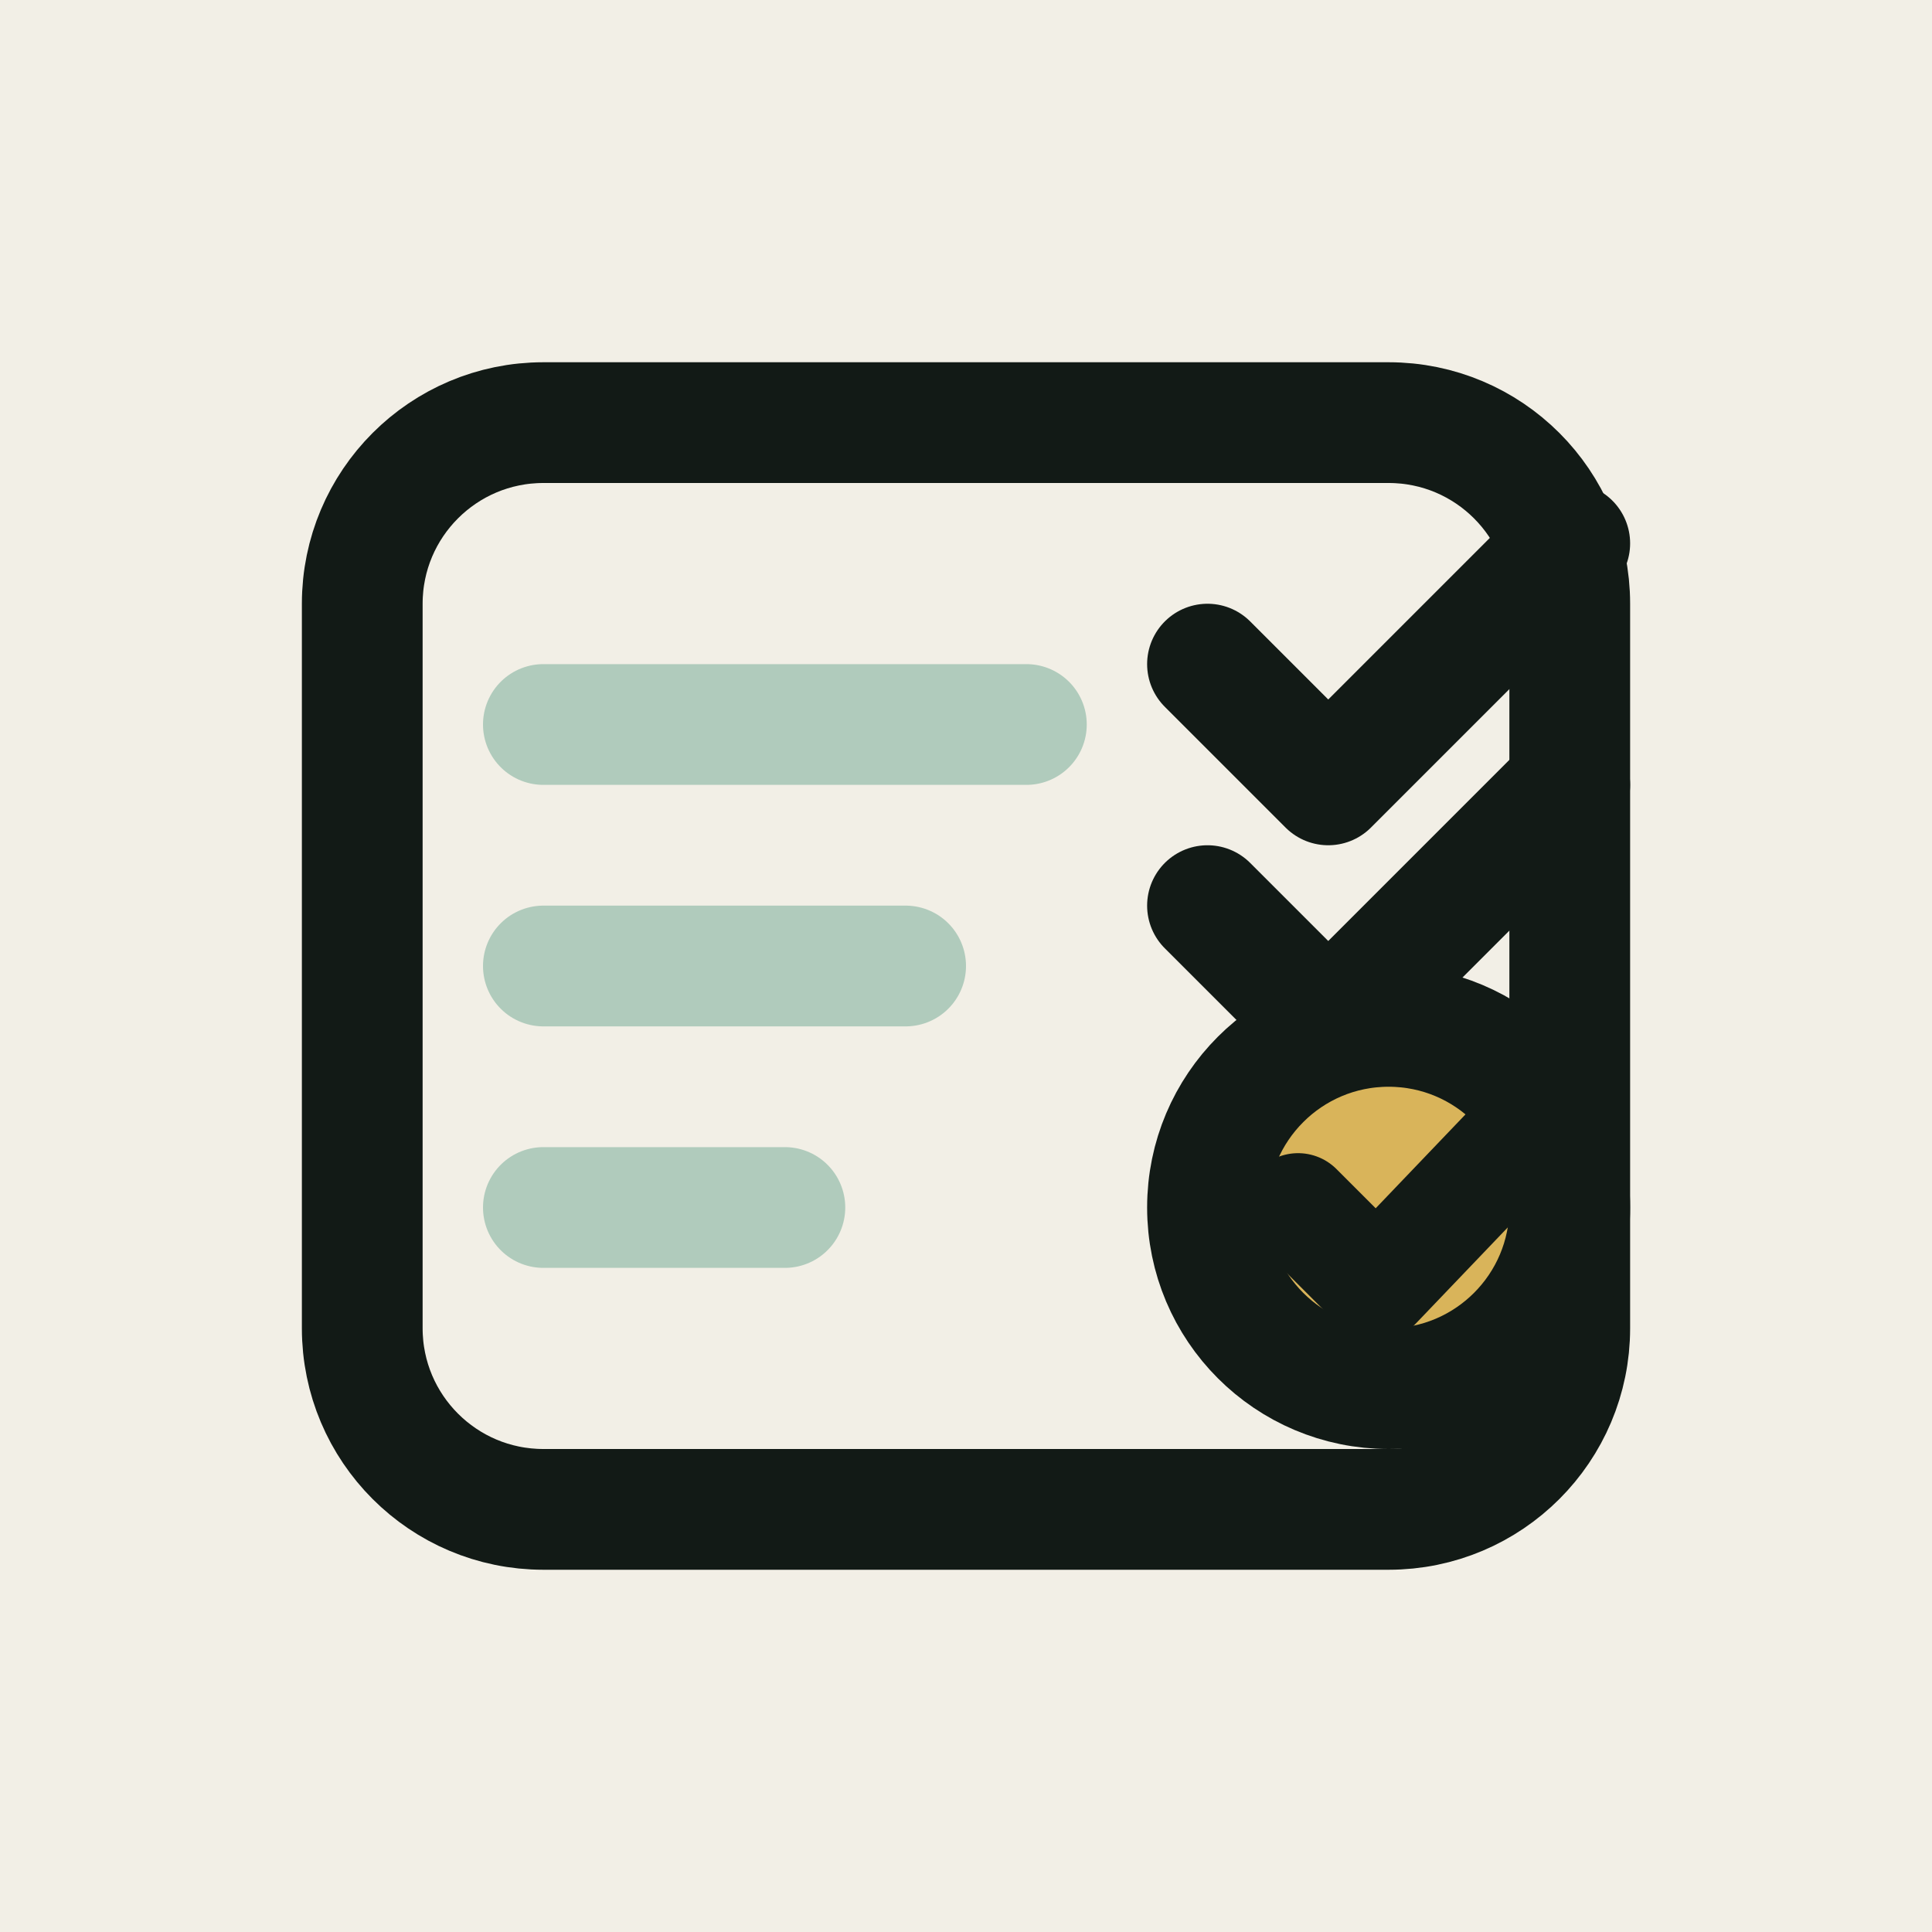
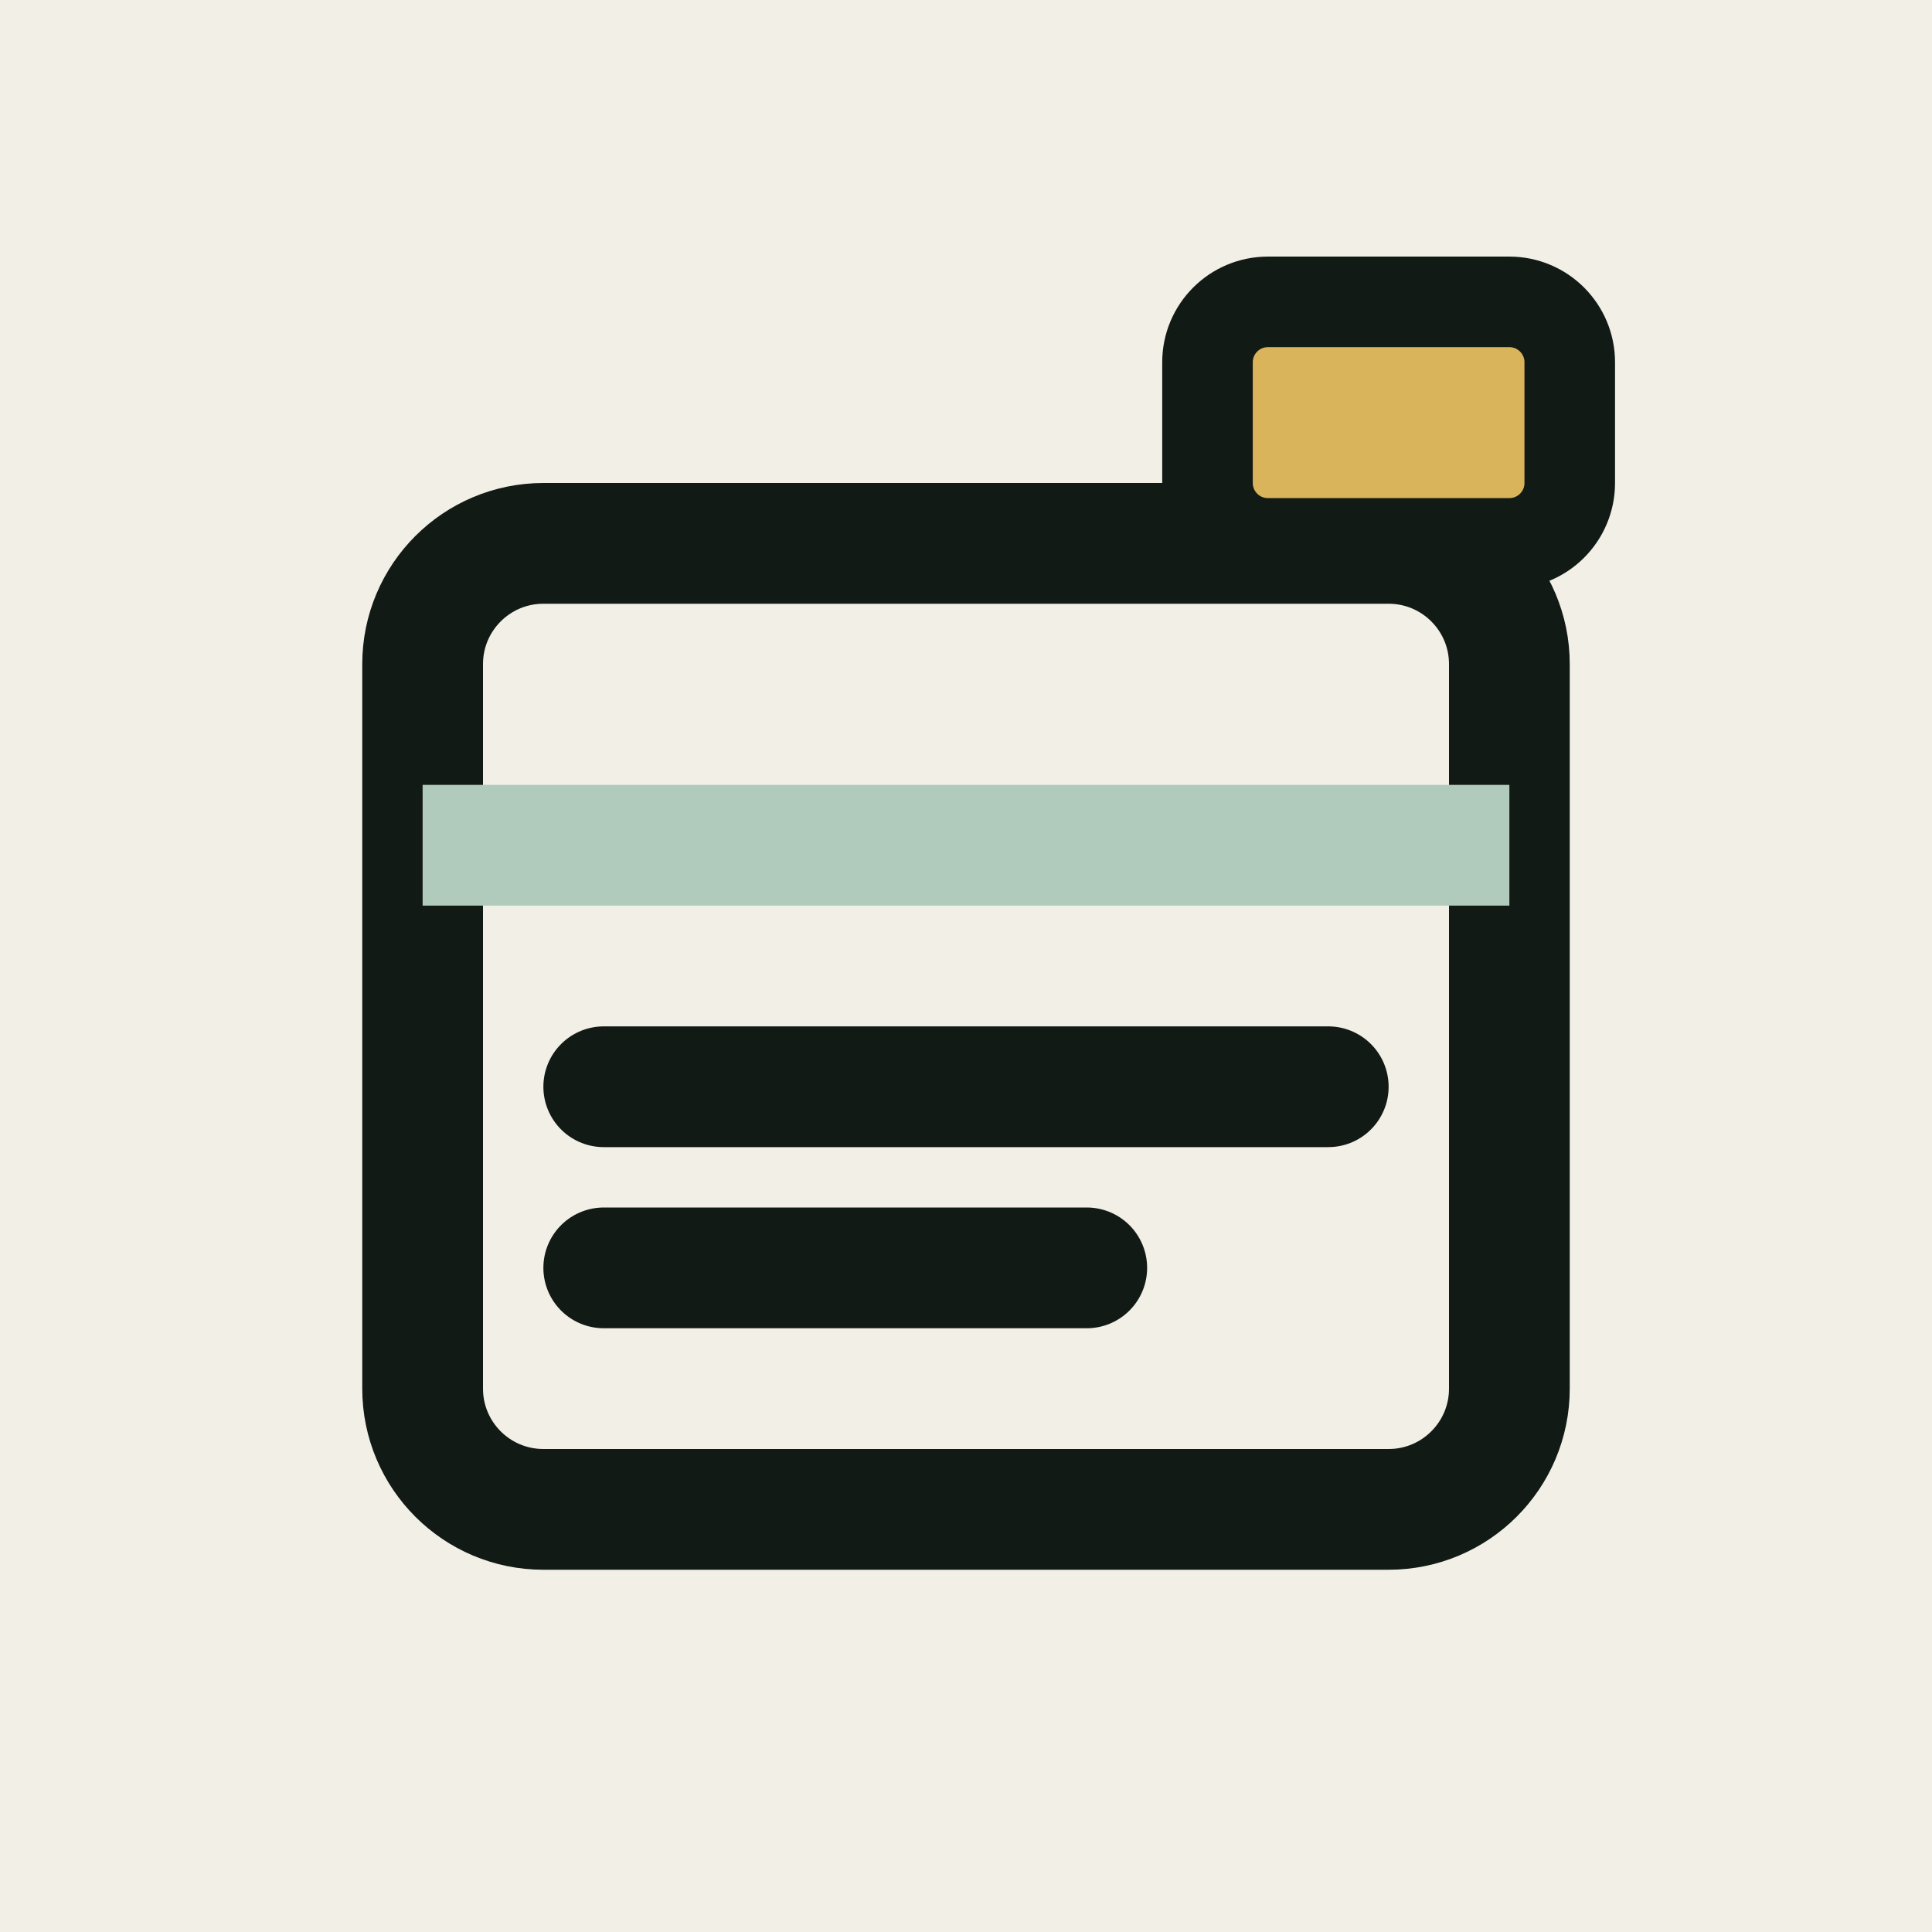
<svg xmlns="http://www.w3.org/2000/svg" viewBox="0 0 32 32" width="32" height="32">
  <rect width="32" height="32" fill="#F2EFE6" />
-   <rect x="6" y="7" width="20" height="18" rx="3" fill="none" stroke="#121A16" stroke-width="2" />
-   <path d="M9 12 H17" stroke="#B0CBBC" stroke-width="2" stroke-linecap="round" />
-   <path d="M9 16 H15" stroke="#B0CBBC" stroke-width="2" stroke-linecap="round" />
-   <path d="M9 20 H13" stroke="#B0CBBC" stroke-width="2" stroke-linecap="round" />
-   <path d="M20 11 L22 13 L26 9" stroke="#121A16" stroke-width="2" fill="none" stroke-linecap="round" stroke-linejoin="round" />
-   <path d="M20 15 L22 17 L26 13" stroke="#121A16" stroke-width="2" fill="none" stroke-linecap="round" stroke-linejoin="round" />
-   <circle cx="23" cy="20" r="3" fill="#D9B45A" stroke="#121A16" stroke-width="2" />
-   <path d="M21.5 20 L22.8 21.3 L25 19" stroke="#121A16" stroke-width="1.8" fill="none" stroke-linecap="round" stroke-linejoin="round" />
+   <rect x="7" y="9" width="18" height="16" rx="2" fill="none" stroke="#121A16" stroke-width="2" />
+   <path d="M7 14 H25" stroke="#B0CBBC" stroke-width="2" />
+   <path d="M10 18 H22" stroke="#121A16" stroke-width="2" stroke-linecap="round" />
+   <path d="M10 21 H18" stroke="#121A16" stroke-width="2" stroke-linecap="round" />
+   <rect x="20" y="5" width="6" height="4" rx="1" fill="#D9B45A" stroke="#121A16" stroke-width="1.5" />
</svg>
